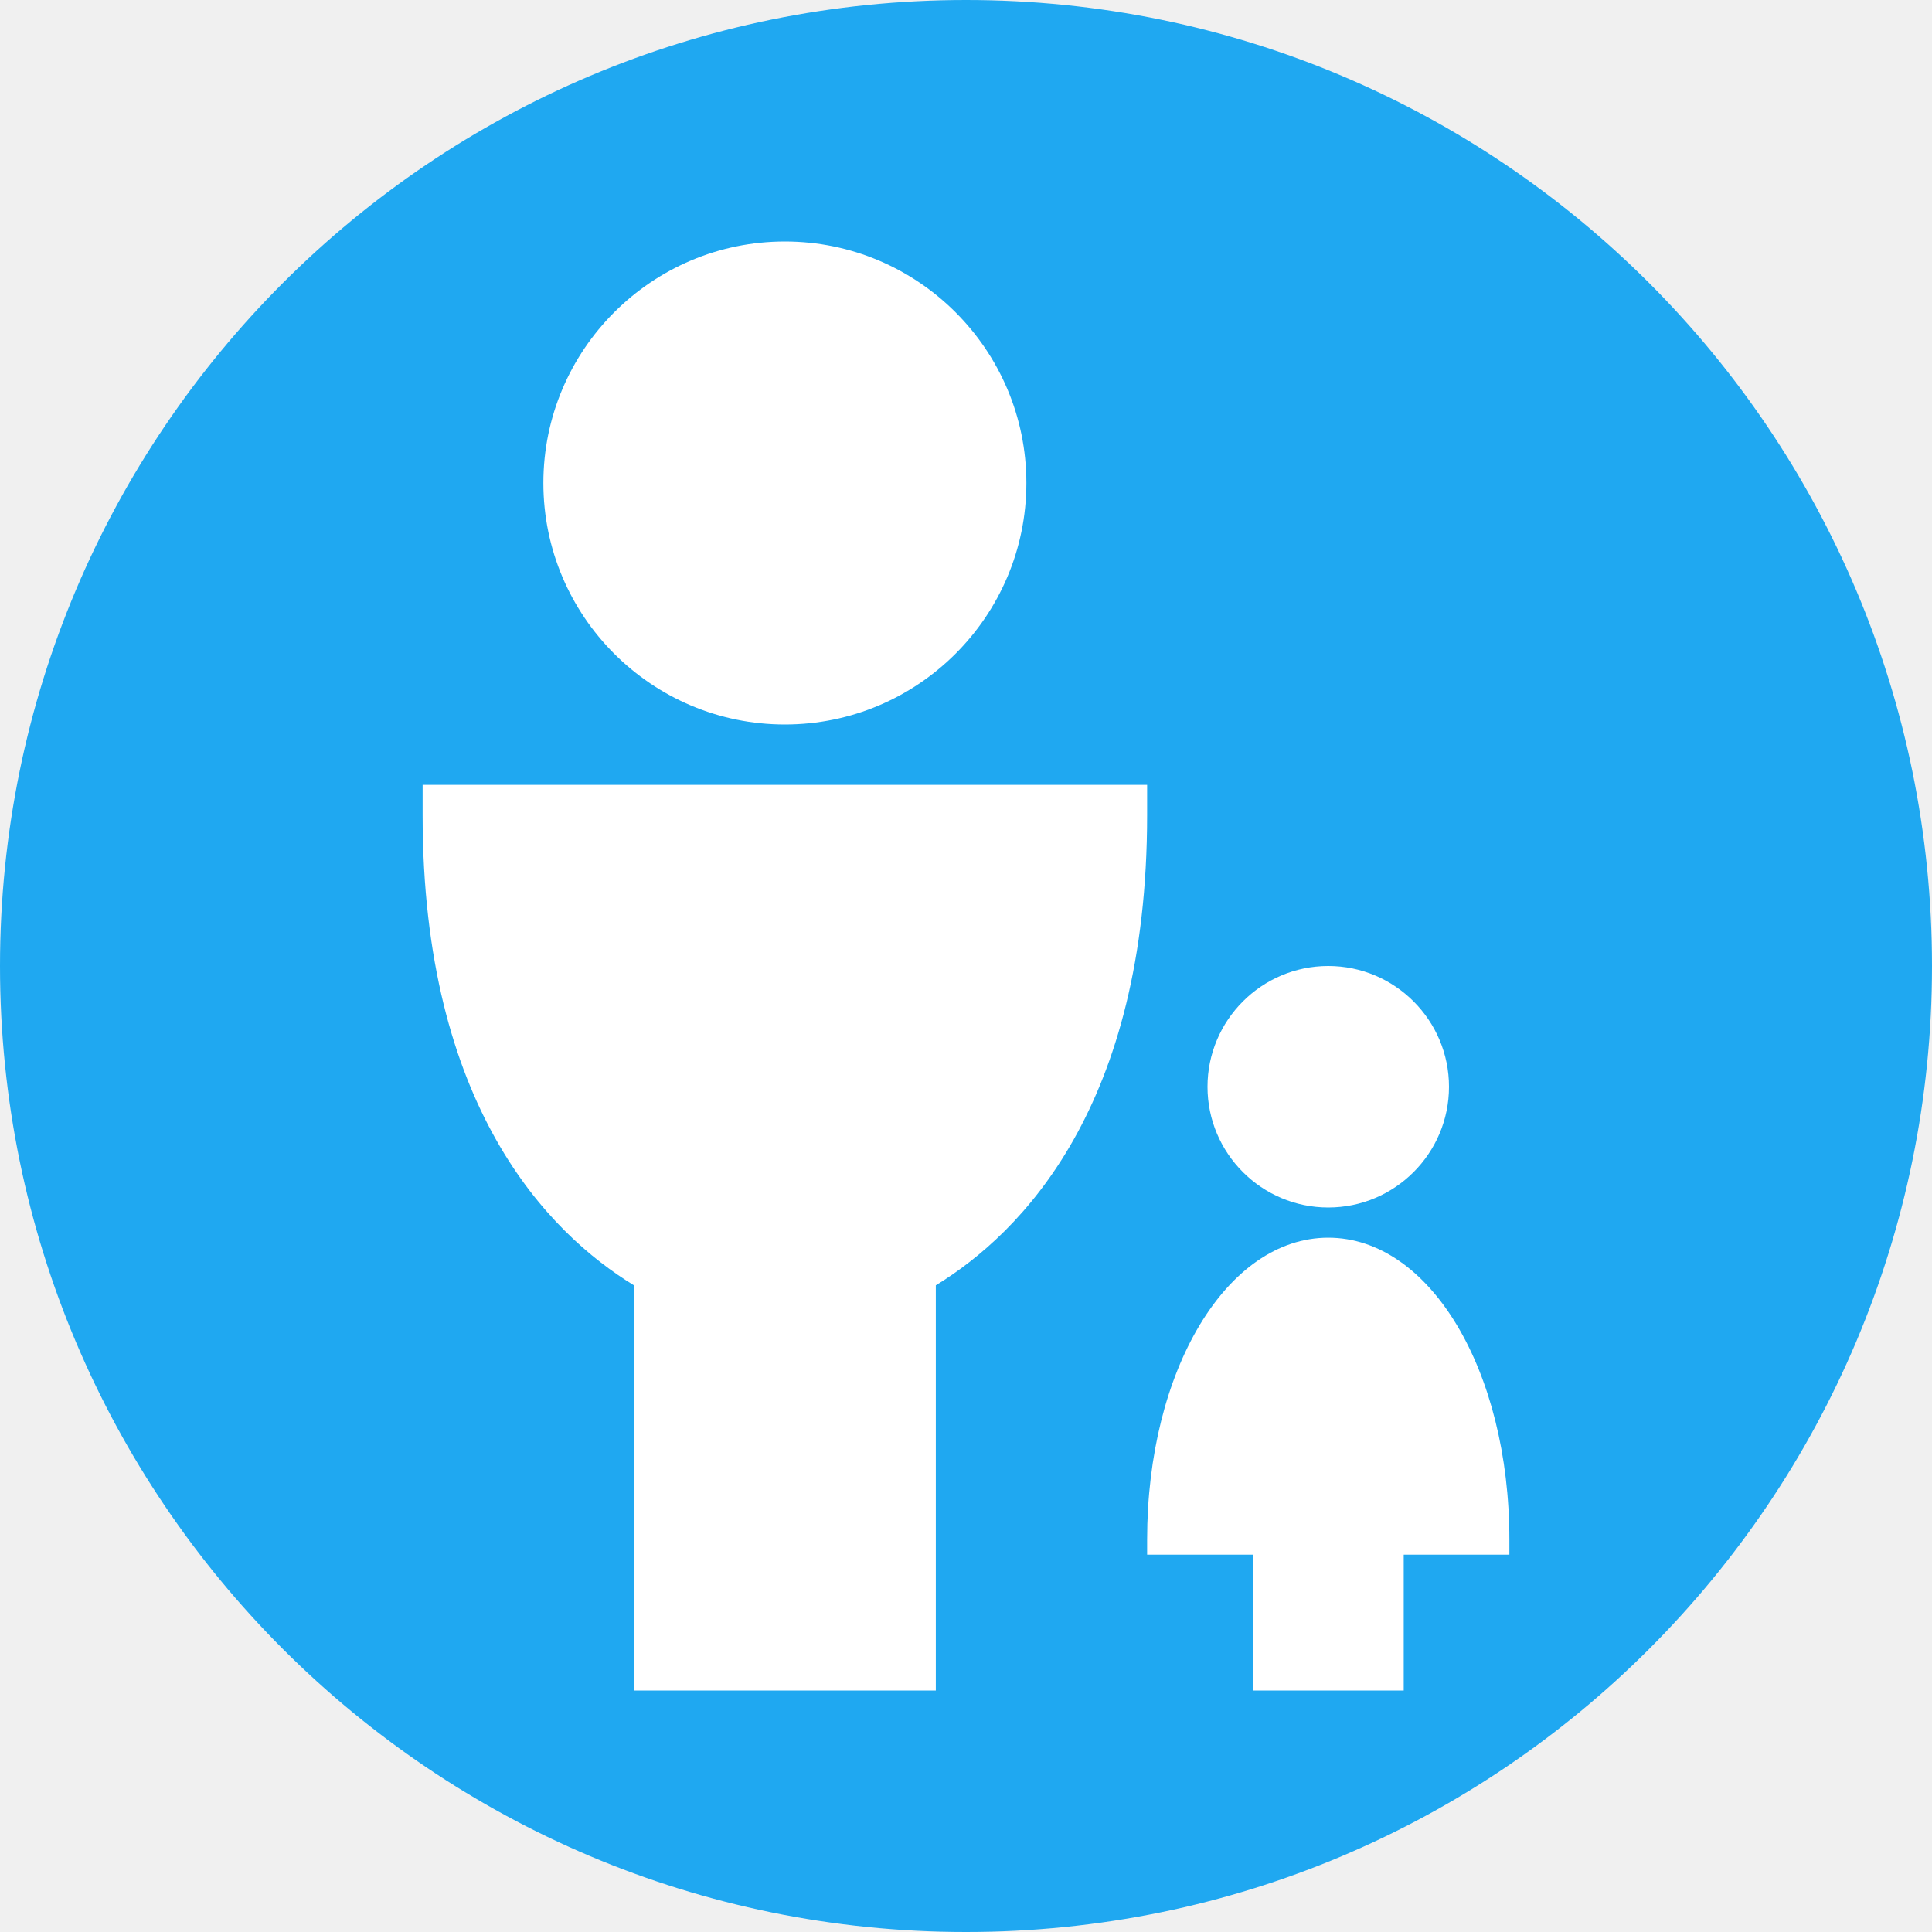
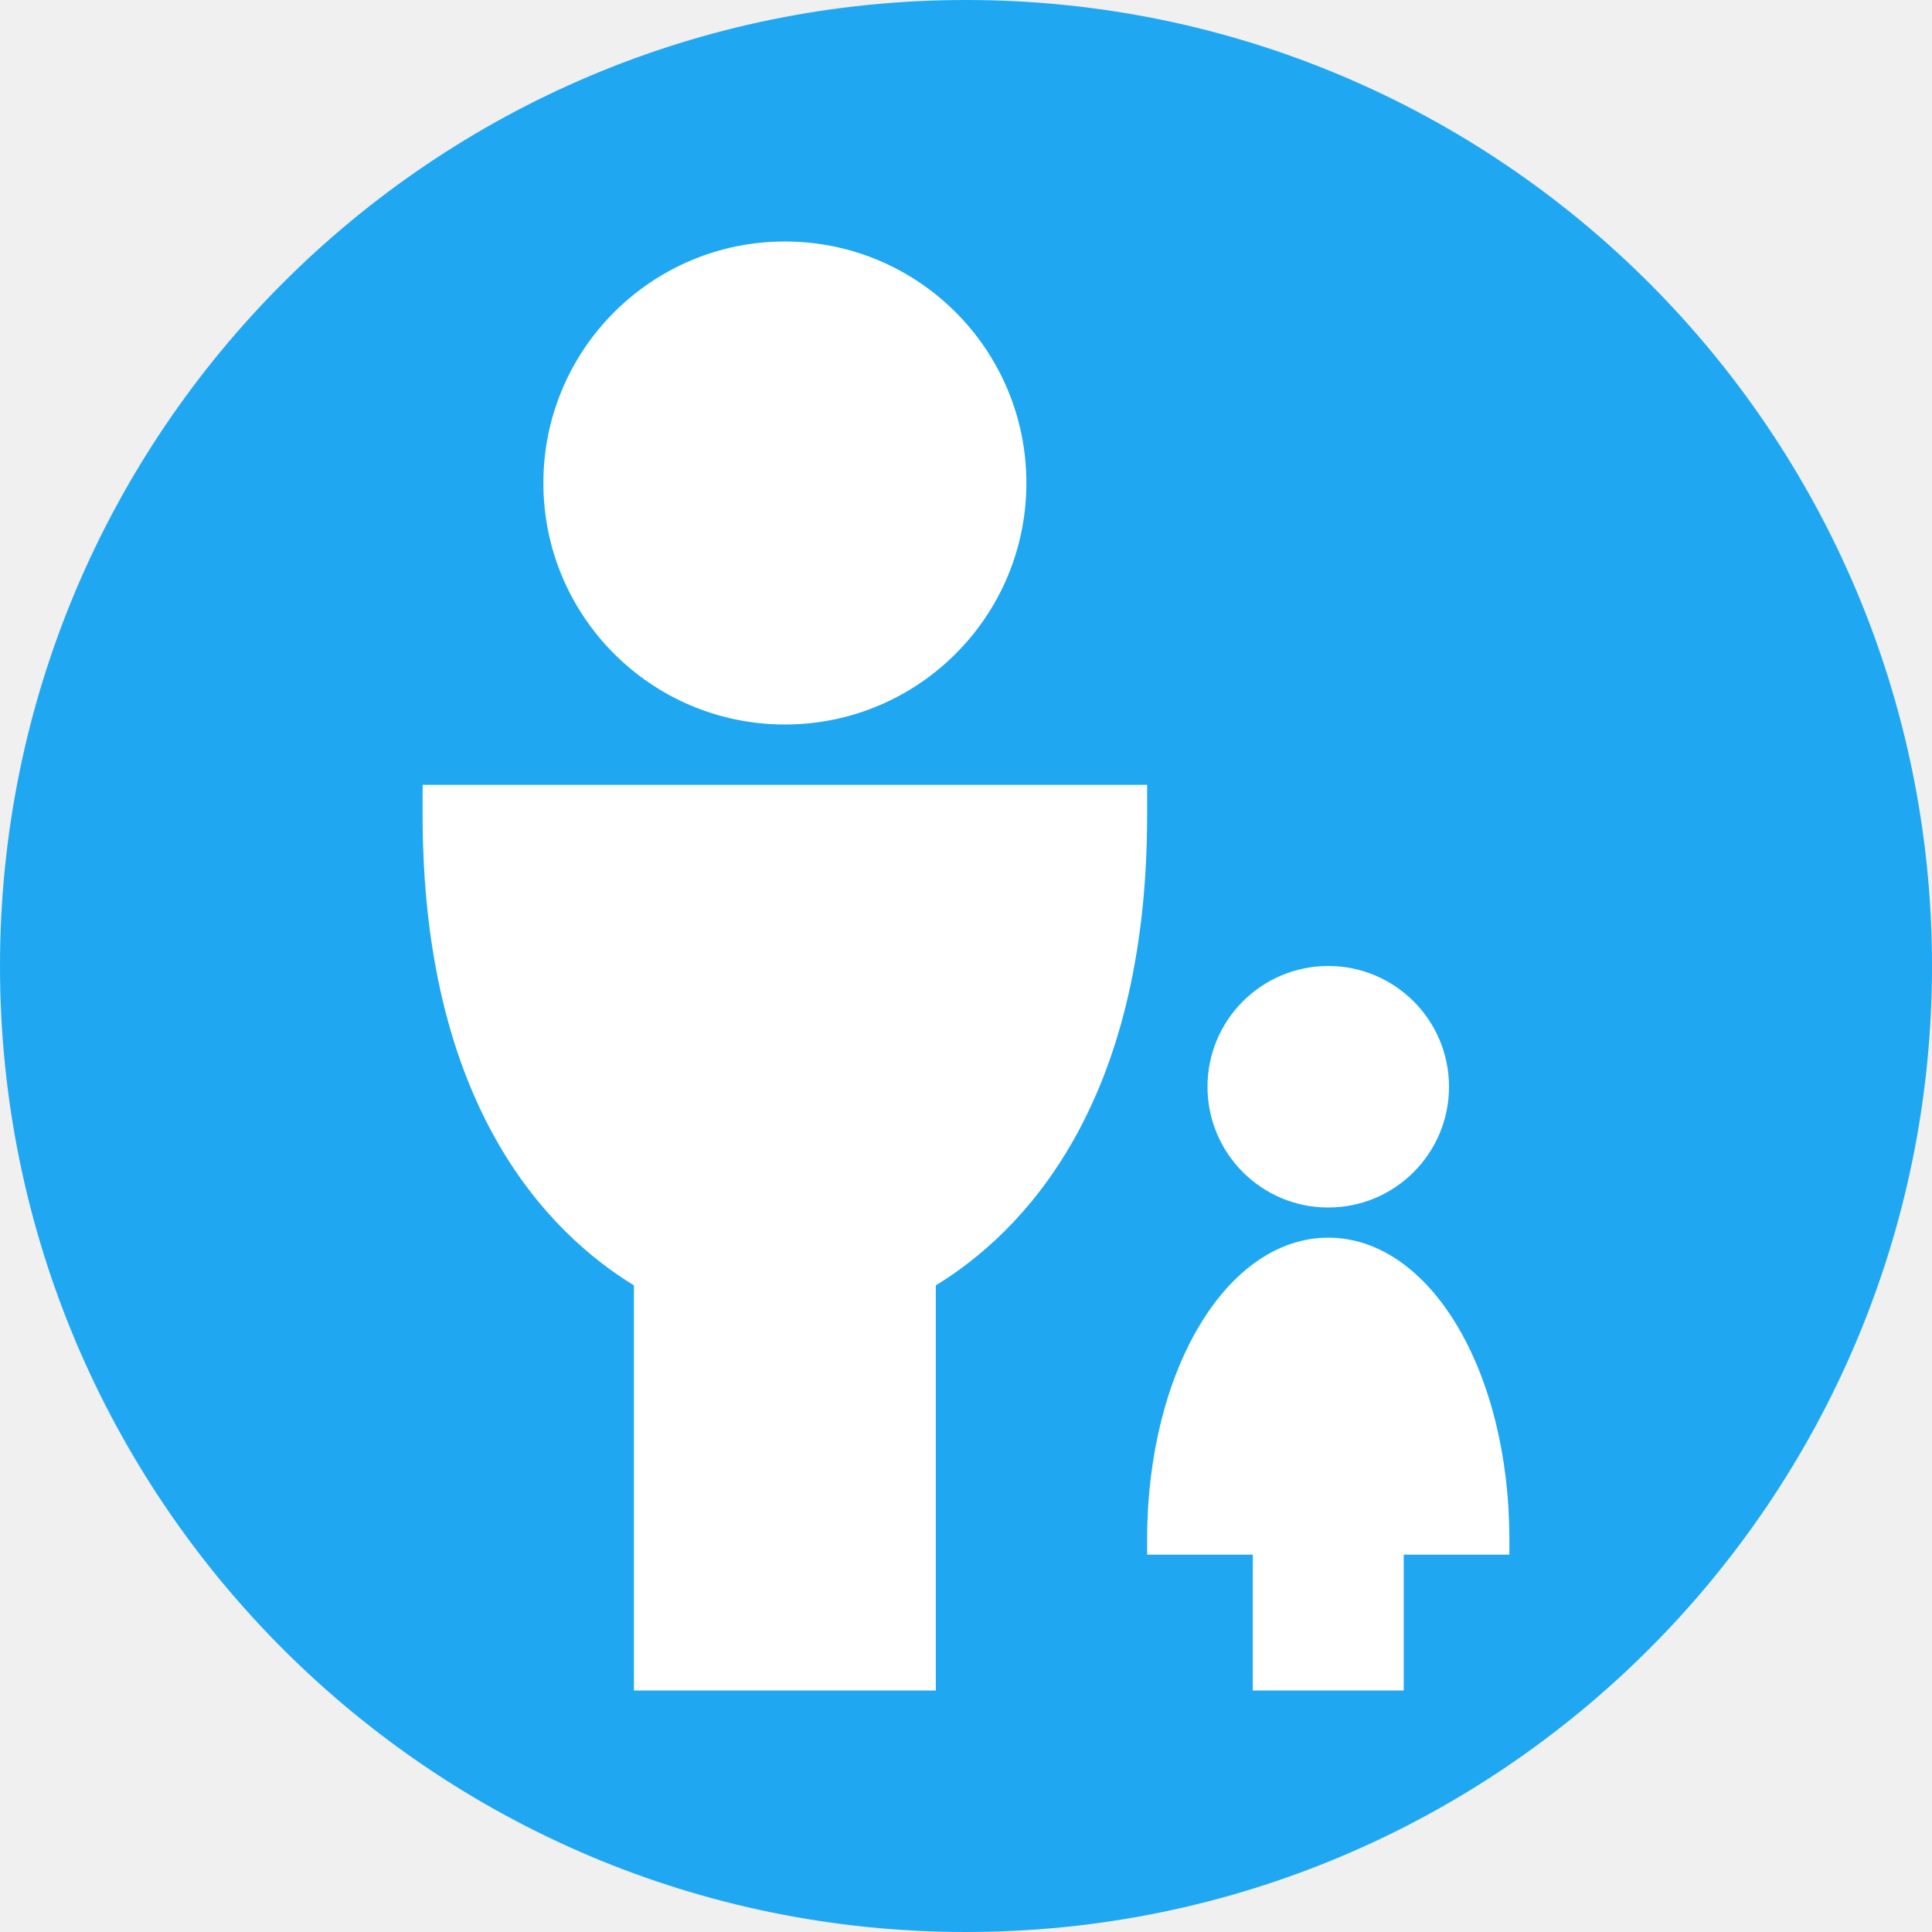
- <svg xmlns="http://www.w3.org/2000/svg" width="32" height="32" viewBox="0 0 32 32">
+ <svg xmlns="http://www.w3.org/2000/svg" viewBox="0 0 32 32">
  <g fill="none" fill-rule="evenodd">
    <circle cx="16" cy="16" r="16" fill="#1FA8F1" />
-     <path fill="#FFFFFF" d="M6,8 C3.794,8 2,6.206 2,4 C2,1.795 3.794,0 6,0 C8.206,0 10,1.795 10,4 C10,6.206 8.206,8 6,8 Z M0,9 L12,9 L12,9.5 C12,14.326 9.916,16.423 8.5,17.289 L8.5,24 L3.5,24 L3.5,17.289 C2.083,16.423 0,14.328 0,9.5 L0,9 Z M15,16 C13.897,16 13,15.103 13,14 C13,12.898 13.897,12 15,12 C16.103,12 17,12.898 17,14 C17,15.103 16.103,16 15,16 Z M15,16.5 C16.683,16.5 18,18.697 18,21.5 L18,21.75 L16.25,21.75 L16.25,24 L13.75,24 L13.75,21.75 L12,21.75 L12,21.5 C12,18.697 13.318,16.5 15,16.5 Z" transform="translate(7 4)" />
+     <path fill="#FFFFFF" d="M13 12a4 4 0 1 1 0-8 4 4 0 0 1 0 8zm-6 1h12v.5c0 4.83-2.08 6.92-3.5 7.79V28h-5v-6.71C9.08 20.42 7 18.33 7 13.5V13zm15 7a2 2 0 1 1 0-4 2 2 0 0 1 0 4zm0 .5c1.68 0 3 2.2 3 5v.25h-1.75V28h-2.5v-2.25H19v-.25c0-2.8 1.32-5 3-5z" />
  </g>
</svg>
